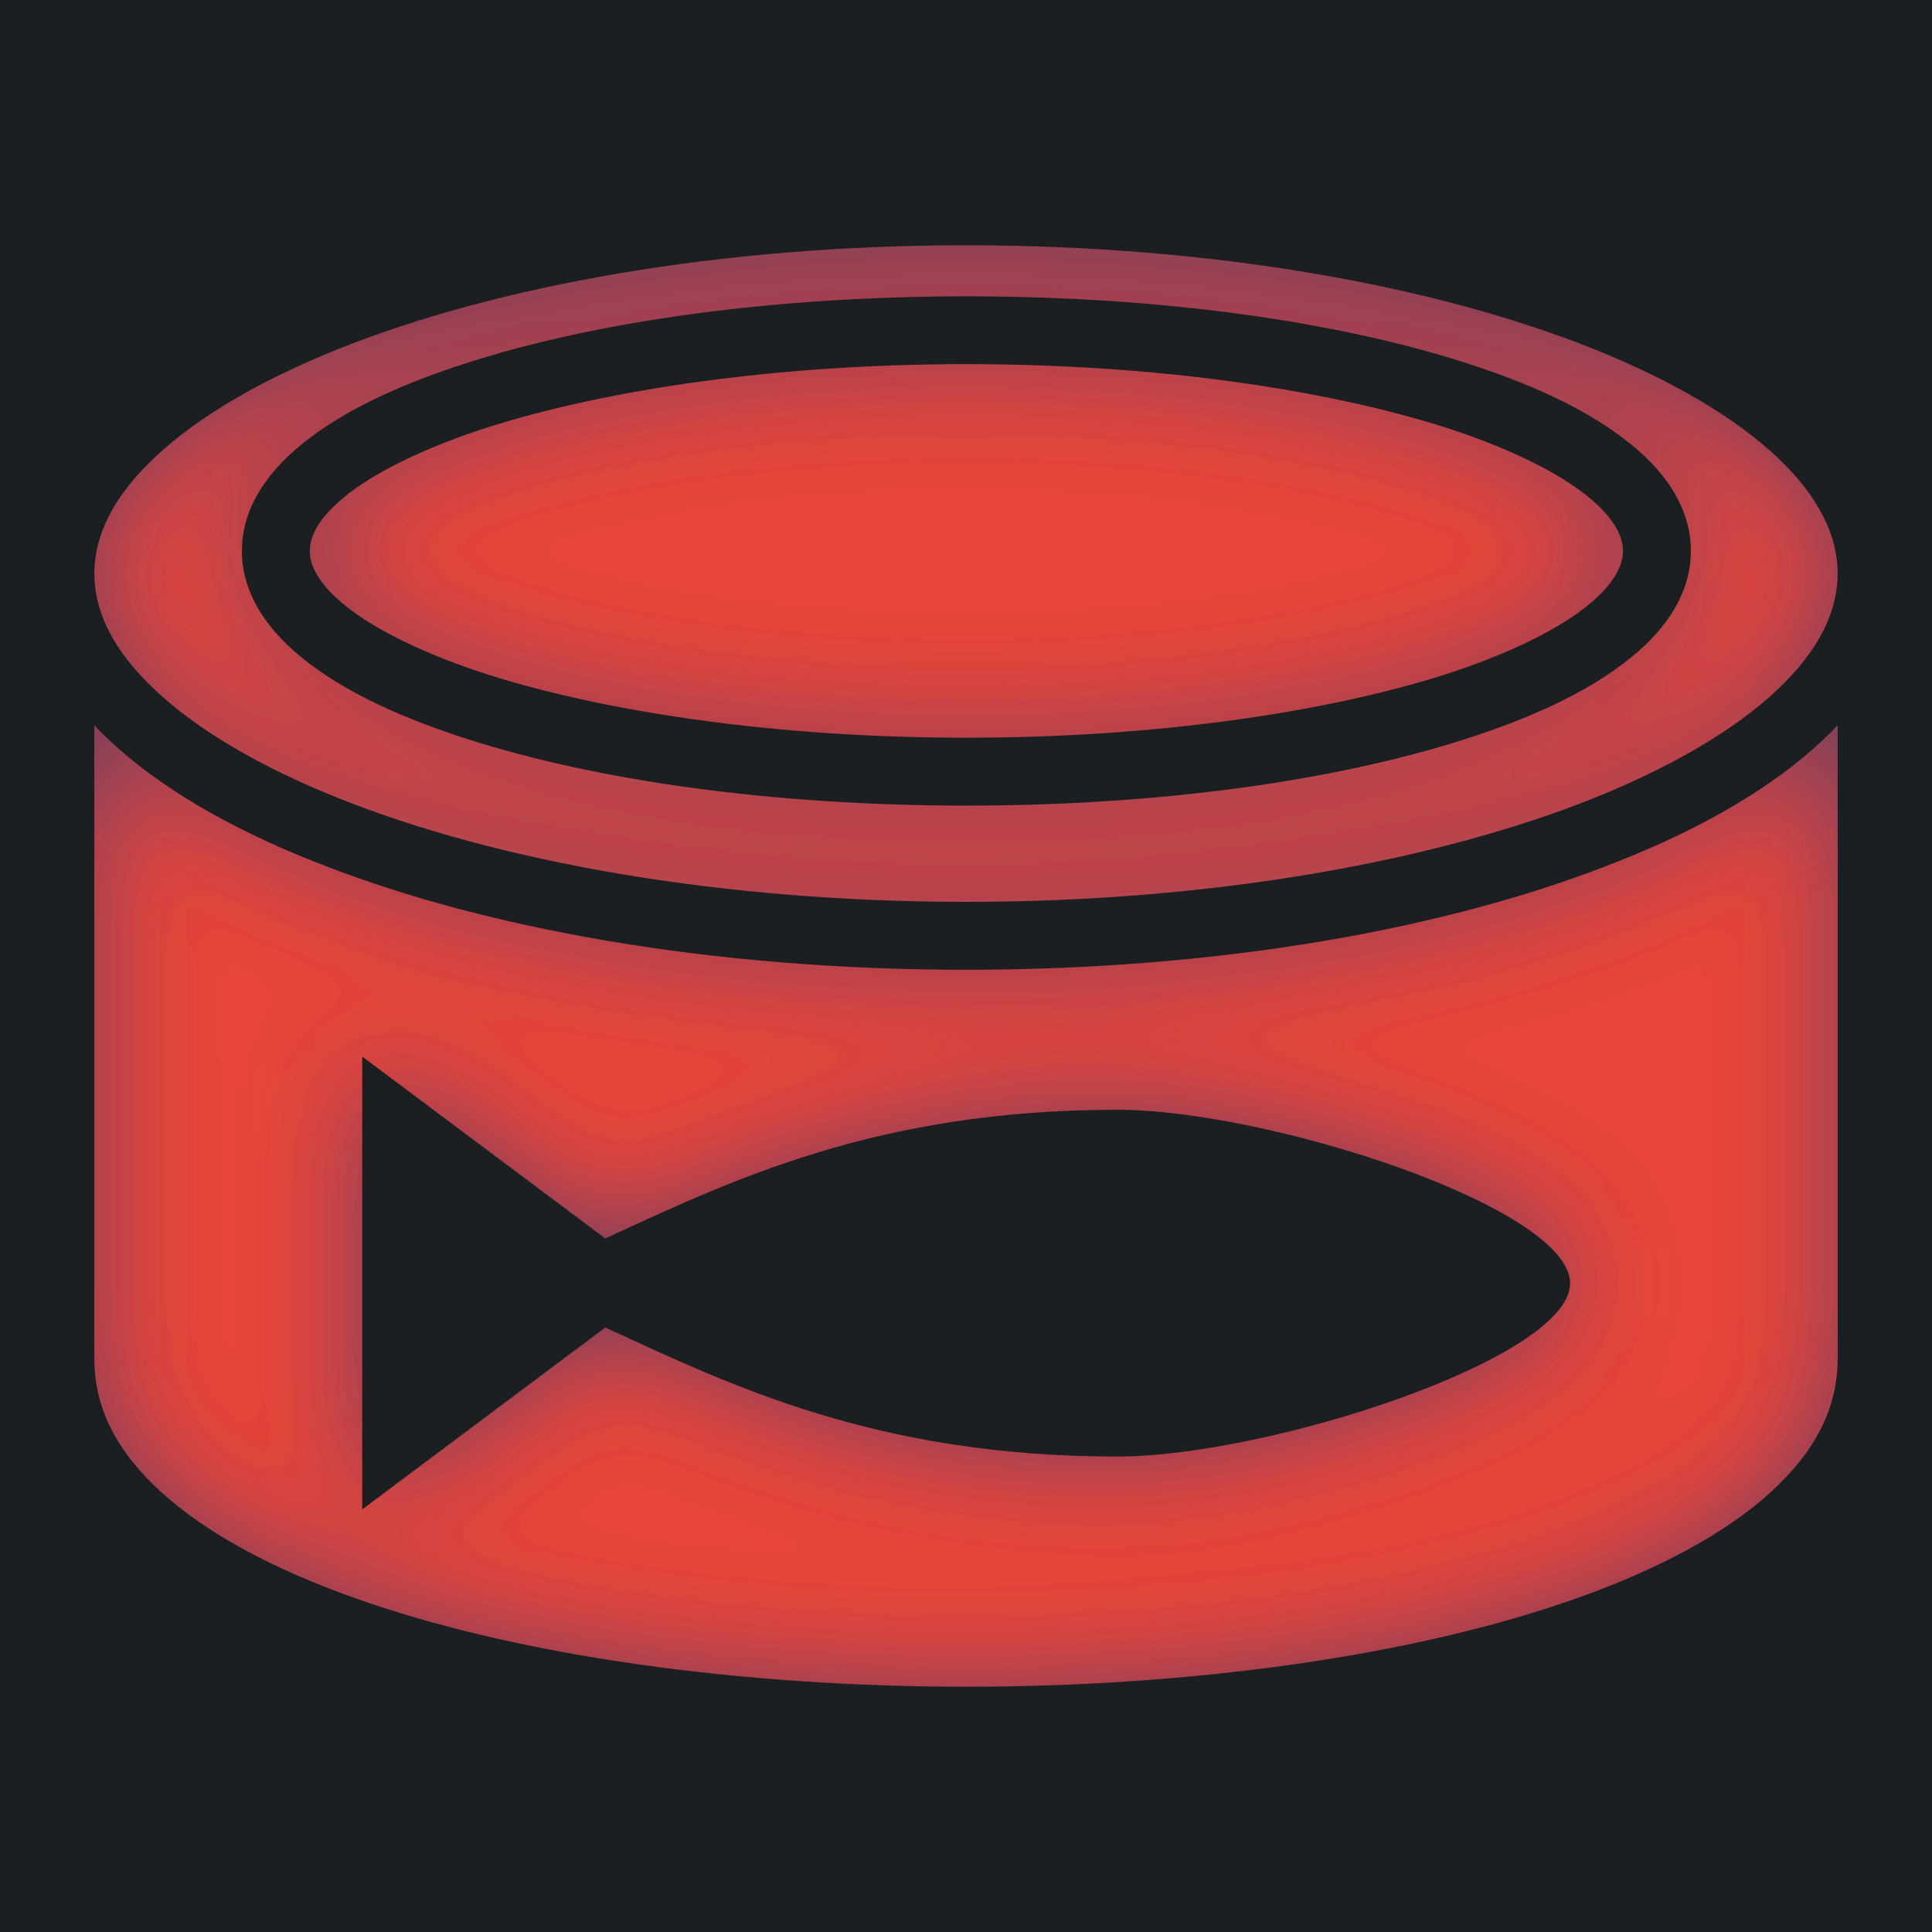
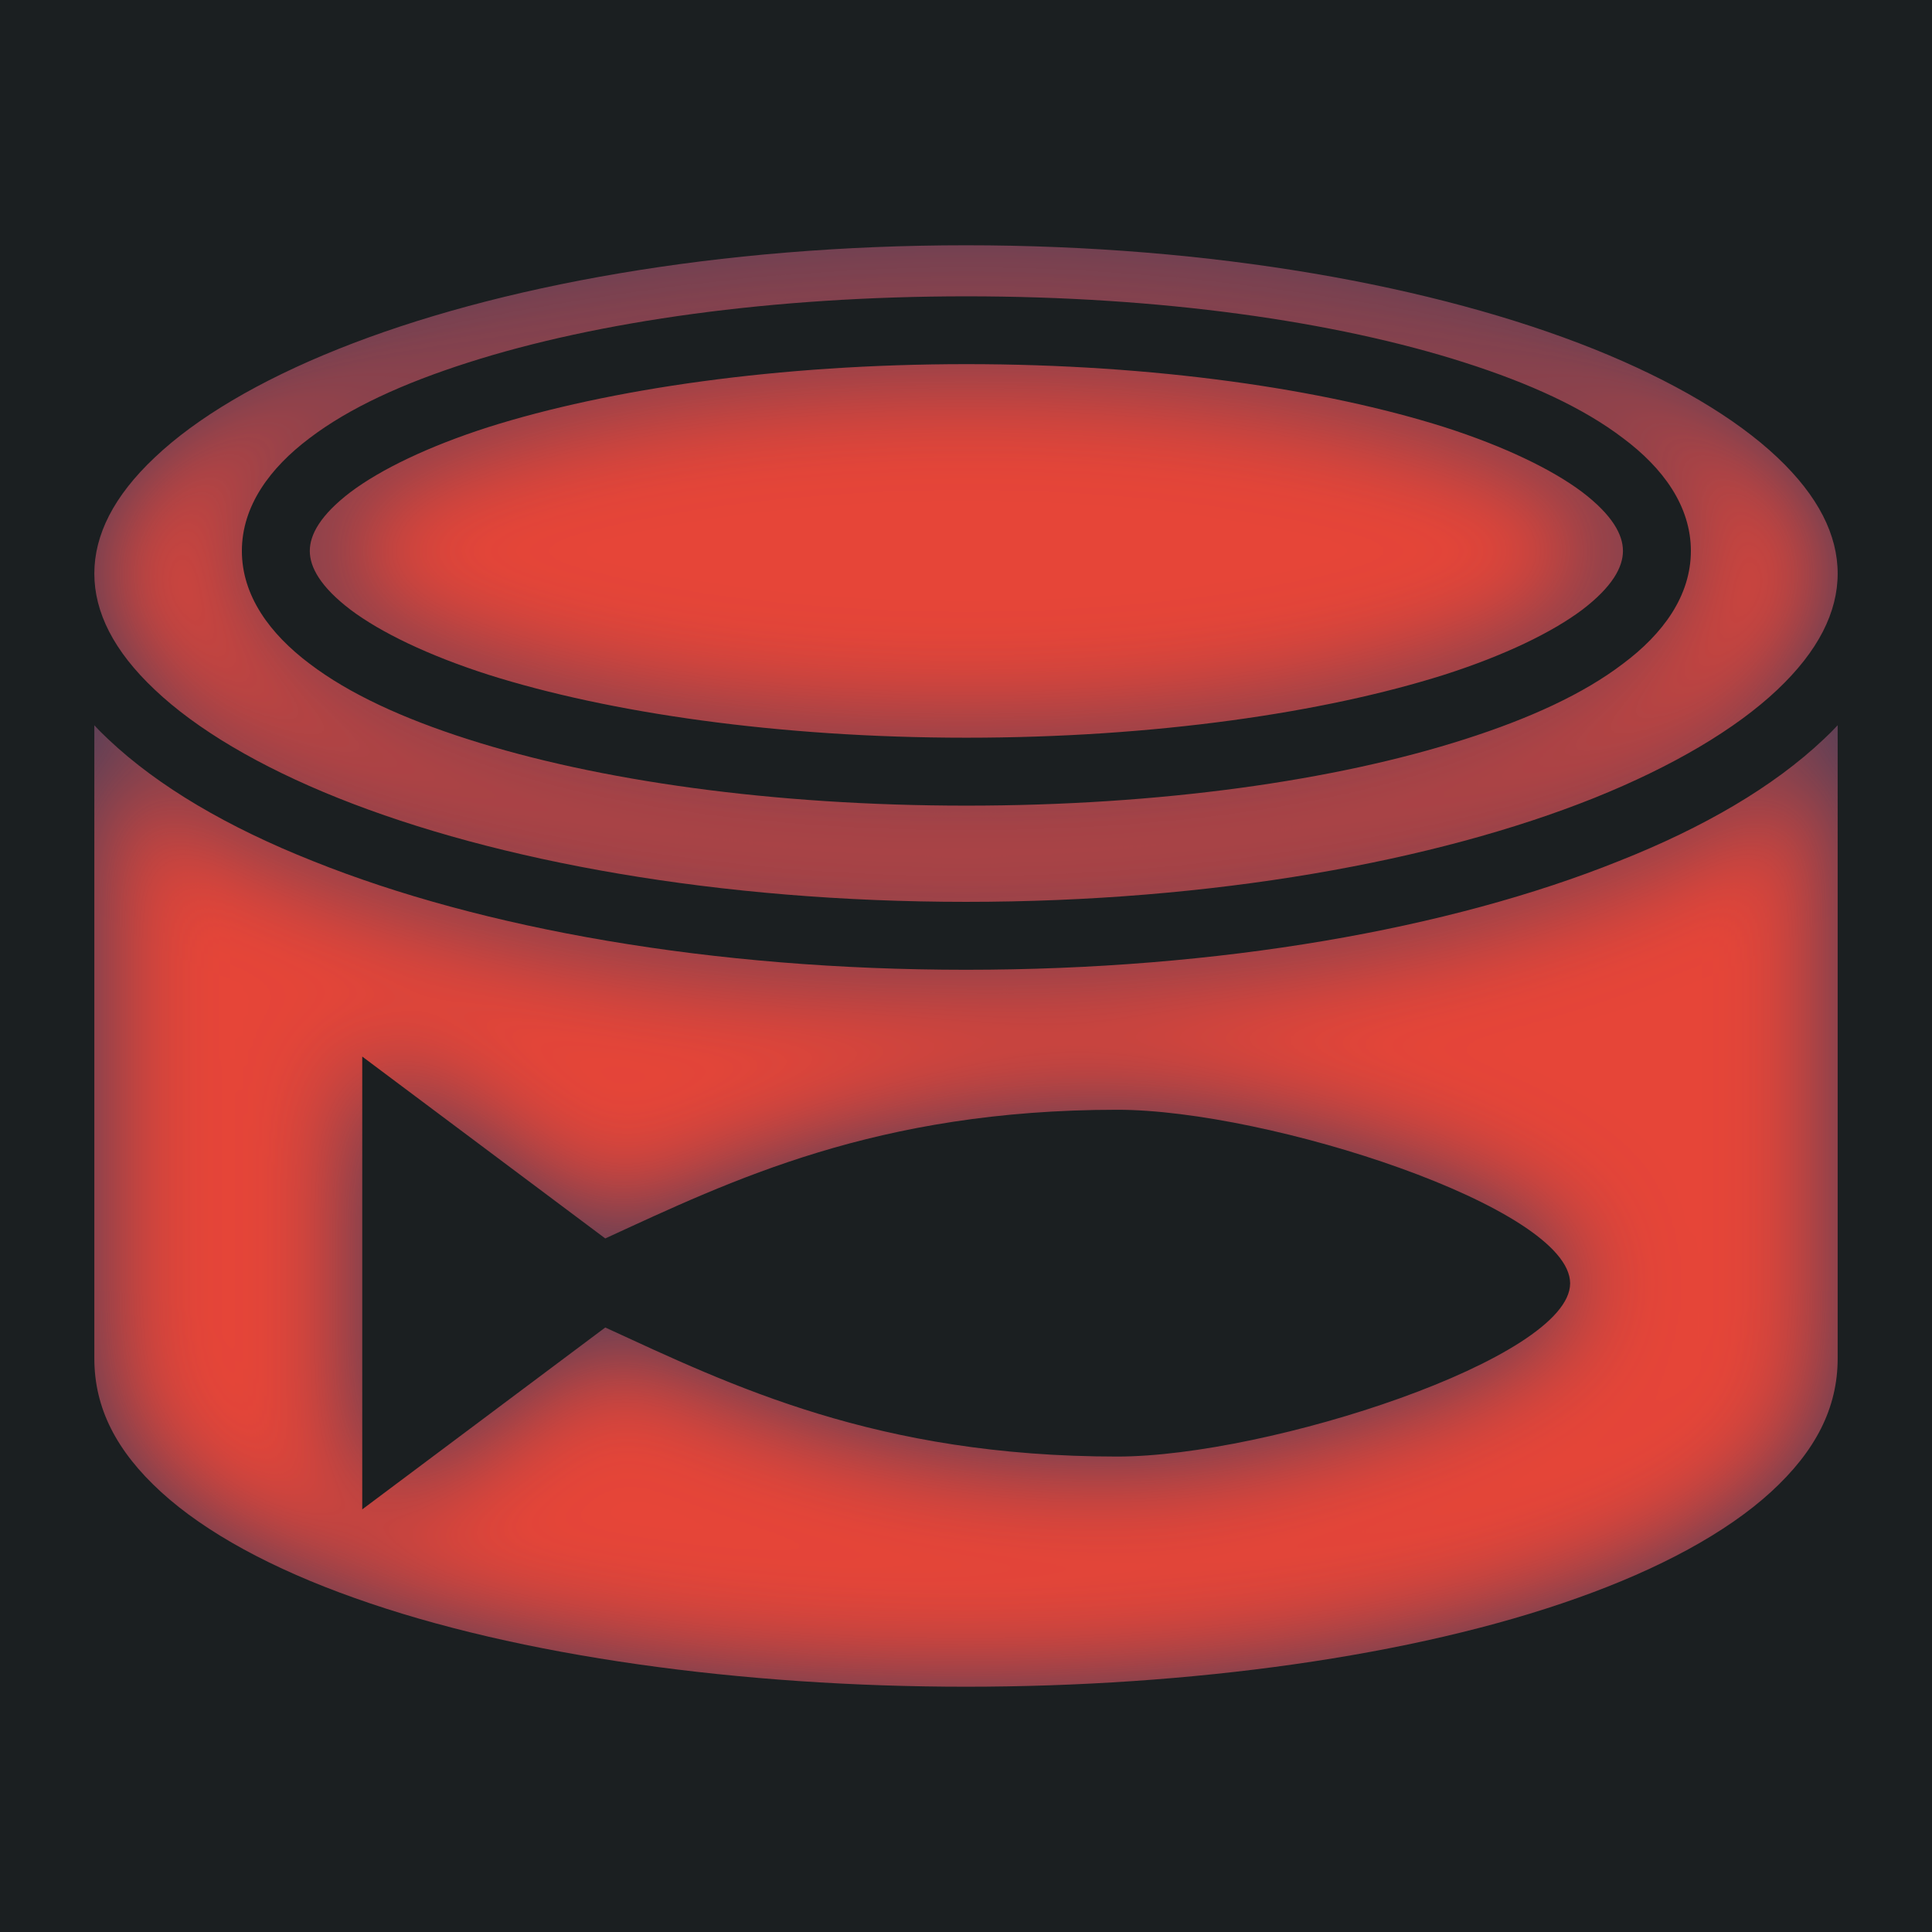
- <svg xmlns="http://www.w3.org/2000/svg" style="height: 512px; width: 512px;" viewBox="0 0 512 512">
-   <defs>
-     <filter id="shadow-1" height="300%" width="300%" x="-100%" y="-100%">
-       <feFlood flood-color="rgba(58, 63, 94, 1)" result="flood" />
-       <feComposite in="flood" in2="SourceGraphic" operator="out" result="composite" />
-       <feGaussianBlur in="composite" stdDeviation="15" result="blur" />
-       <feOffset dx="0" dy="0" result="offset" />
-       <feComposite in2="SourceGraphic" in="offset" operator="atop" />
+ <svg xmlns="http://www.w3.org/2000/svg" style="height: 512px; width: 512px;" viewBox="0 0 512 512" version="1.1" id="svg3">
+   <defs id="defs2">
+     <filter id="shadow-1" height="1.188" width="1.156" x="-0.078" y="-0.094">
+       <feComposite in="flood" in2="SourceGraphic" operator="out" result="composite" id="feComposite1" />
+       <feGaussianBlur in="composite" stdDeviation="15" result="blur" id="feGaussianBlur1" />
+       <feOffset dx="0" dy="0" result="offset" id="feOffset1" />
+       <feComposite in2="SourceGraphic" in="offset" operator="atop" id="feComposite2" />
+     </filter>
+     <filter style="color-interpolation-filters:sRGB;" id="filter4" x="-0.156" y="-0.188" width="1.312" height="1.377">
+       <feFlood result="flood" in="SourceGraphic" flood-opacity="1" flood-color="rgb(58,63,94)" id="feFlood3" />
+       <feGaussianBlur result="blur" in="SourceGraphic" stdDeviation="15" id="feGaussianBlur3" />
+       <feOffset result="offset" in="blur" dx="0" dy="0" id="feOffset3" />
+       <feComposite result="comp1" operator="out" in="flood" in2="offset" id="feComposite3" />
+       <feComposite result="comp2" operator="atop" in="comp1" in2="SourceGraphic" id="feComposite4" />
    </filter>
  </defs>
-   <path d="M0 0h512v512H0z" fill="#1b1f21" fill-opacity="1" />
-   <g class="" style="" transform="translate(0,0)">
-     <path d="M256 65c-65.3 0-124.4 10.69-166.36 27.5-20.99 8.4-37.64 18.3-48.6 28.7C30.09 131.5 25 141.8 25 152s5.09 20.5 16.04 30.8c10.96 10.4 27.61 20.3 48.6 28.7C131.6 228.3 190.7 239 256 239c65.3 0 124.4-10.7 166.4-27.5 20.9-8.4 37.6-18.3 48.6-28.7 10.9-10.3 16-20.6 16-30.8s-5.1-20.5-16-30.8c-11-10.4-27.7-20.3-48.6-28.7C380.4 75.69 321.3 65 256 65zm.1 13.53c51.3 0 97.8 6.57 132.1 17.57 17.2 5.5 31.4 12 41.9 20 10.6 7.9 18 18 18 29.9 0 11.9-7.4 22-18 29.9-10.5 8-24.7 14.5-41.9 20-34.3 11-80.8 17.6-132.1 17.6s-97.8-6.6-132.1-17.6c-17.2-5.5-31.43-12-41.95-20-10.51-7.9-17.95-18-17.95-29.9 0-11.9 7.44-22 17.95-29.9 10.52-8 24.75-14.5 41.95-20 34.3-11 80.8-17.57 132.1-17.57zm0 17.97c-49.8 0-94.8 6.6-126.7 16.7-15.9 5.1-28.5 11.2-36.49 17.2-8.01 6.1-10.81 11.3-10.81 15.6 0 4.3 2.8 9.5 10.81 15.6 7.99 6 20.59 12.1 36.49 17.2 31.9 10.1 76.9 16.7 126.7 16.7s94.8-6.6 126.7-16.7c15.9-5.1 28.5-11.2 36.5-17.2 8-6.1 10.8-11.3 10.8-15.6 0-4.3-2.8-9.5-10.8-15.6-8-6-20.6-12.1-36.5-17.2-31.9-10.1-76.9-16.7-126.7-16.7zM25 192.2V360c0 13.2 5.88 24.6 17.7 35.4 11.81 10.8 29.56 20.4 51.32 28.1C137.5 439 196.8 447 256 447c59.2 0 118.5-8 162-23.5 21.7-7.7 39.5-17.3 51.3-28.1 11.8-10.8 17.7-22.2 17.7-35.4V192.2c-1.2 1.3-2.4 2.5-3.7 3.7-13.3 12.6-31.8 23.4-54.3 32.3-44.8 18-105.8 28.8-173 28.8s-128.2-10.8-173.05-28.8c-22.45-8.9-40.94-19.7-54.27-32.3-1.28-1.2-2.5-2.4-3.68-3.7zM96 280l64.4 48.2c33.3-15.3 71.8-34.1 135.7-34.1 40 0 120 25.9 120 46 0 19.9-80 45.9-120 45.9-63.9 0-102.4-18.9-135.7-34.2L96 400z" fill="#e64539" fill-opacity="1" filter="url(#shadow-1)" />
+   <path d="M0 0h512v512H0z" fill="#1b1f21" fill-opacity="1" id="path2" />
+   <g class="" style="filter:url(#filter4)" transform="translate(0,0)" id="g3">
+     <path d="M256 65c-65.3 0-124.4 10.69-166.36 27.5-20.99 8.4-37.64 18.3-48.6 28.7C30.09 131.5 25 141.8 25 152s5.09 20.5 16.04 30.8c10.96 10.4 27.61 20.3 48.6 28.7C131.6 228.3 190.7 239 256 239c65.3 0 124.4-10.7 166.4-27.5 20.9-8.4 37.6-18.3 48.6-28.7 10.9-10.3 16-20.6 16-30.8s-5.1-20.5-16-30.8c-11-10.4-27.7-20.3-48.6-28.7C380.4 75.69 321.3 65 256 65zm.1 13.53c51.3 0 97.8 6.57 132.1 17.57 17.2 5.5 31.4 12 41.9 20 10.6 7.9 18 18 18 29.9 0 11.9-7.4 22-18 29.9-10.5 8-24.7 14.5-41.9 20-34.3 11-80.8 17.6-132.1 17.6s-97.8-6.6-132.1-17.6c-17.2-5.5-31.43-12-41.95-20-10.51-7.9-17.95-18-17.95-29.9 0-11.9 7.44-22 17.95-29.9 10.52-8 24.75-14.5 41.95-20 34.3-11 80.8-17.57 132.1-17.57zm0 17.97c-49.8 0-94.8 6.6-126.7 16.7-15.9 5.1-28.5 11.2-36.49 17.2-8.01 6.1-10.81 11.3-10.81 15.6 0 4.3 2.8 9.5 10.81 15.6 7.99 6 20.59 12.1 36.49 17.2 31.9 10.1 76.9 16.7 126.7 16.7s94.8-6.6 126.7-16.7c15.9-5.1 28.5-11.2 36.5-17.2 8-6.1 10.8-11.3 10.8-15.6 0-4.3-2.8-9.5-10.8-15.6-8-6-20.6-12.1-36.5-17.2-31.9-10.1-76.9-16.7-126.7-16.7zM25 192.2V360c0 13.2 5.88 24.6 17.7 35.4 11.81 10.8 29.56 20.4 51.32 28.1C137.5 439 196.8 447 256 447c59.2 0 118.5-8 162-23.5 21.7-7.7 39.5-17.3 51.3-28.1 11.8-10.8 17.7-22.2 17.7-35.4V192.2c-1.2 1.3-2.4 2.5-3.7 3.7-13.3 12.6-31.8 23.4-54.3 32.3-44.8 18-105.8 28.8-173 28.8s-128.2-10.8-173.05-28.8c-22.45-8.9-40.94-19.7-54.27-32.3-1.28-1.2-2.5-2.4-3.68-3.7zM96 280l64.4 48.2c33.3-15.3 71.8-34.1 135.7-34.1 40 0 120 25.9 120 46 0 19.9-80 45.9-120 45.9-63.9 0-102.4-18.9-135.7-34.2L96 400z" fill="#e64539" fill-opacity="1" filter="url(#shadow-1)" id="path3" />
  </g>
</svg>
